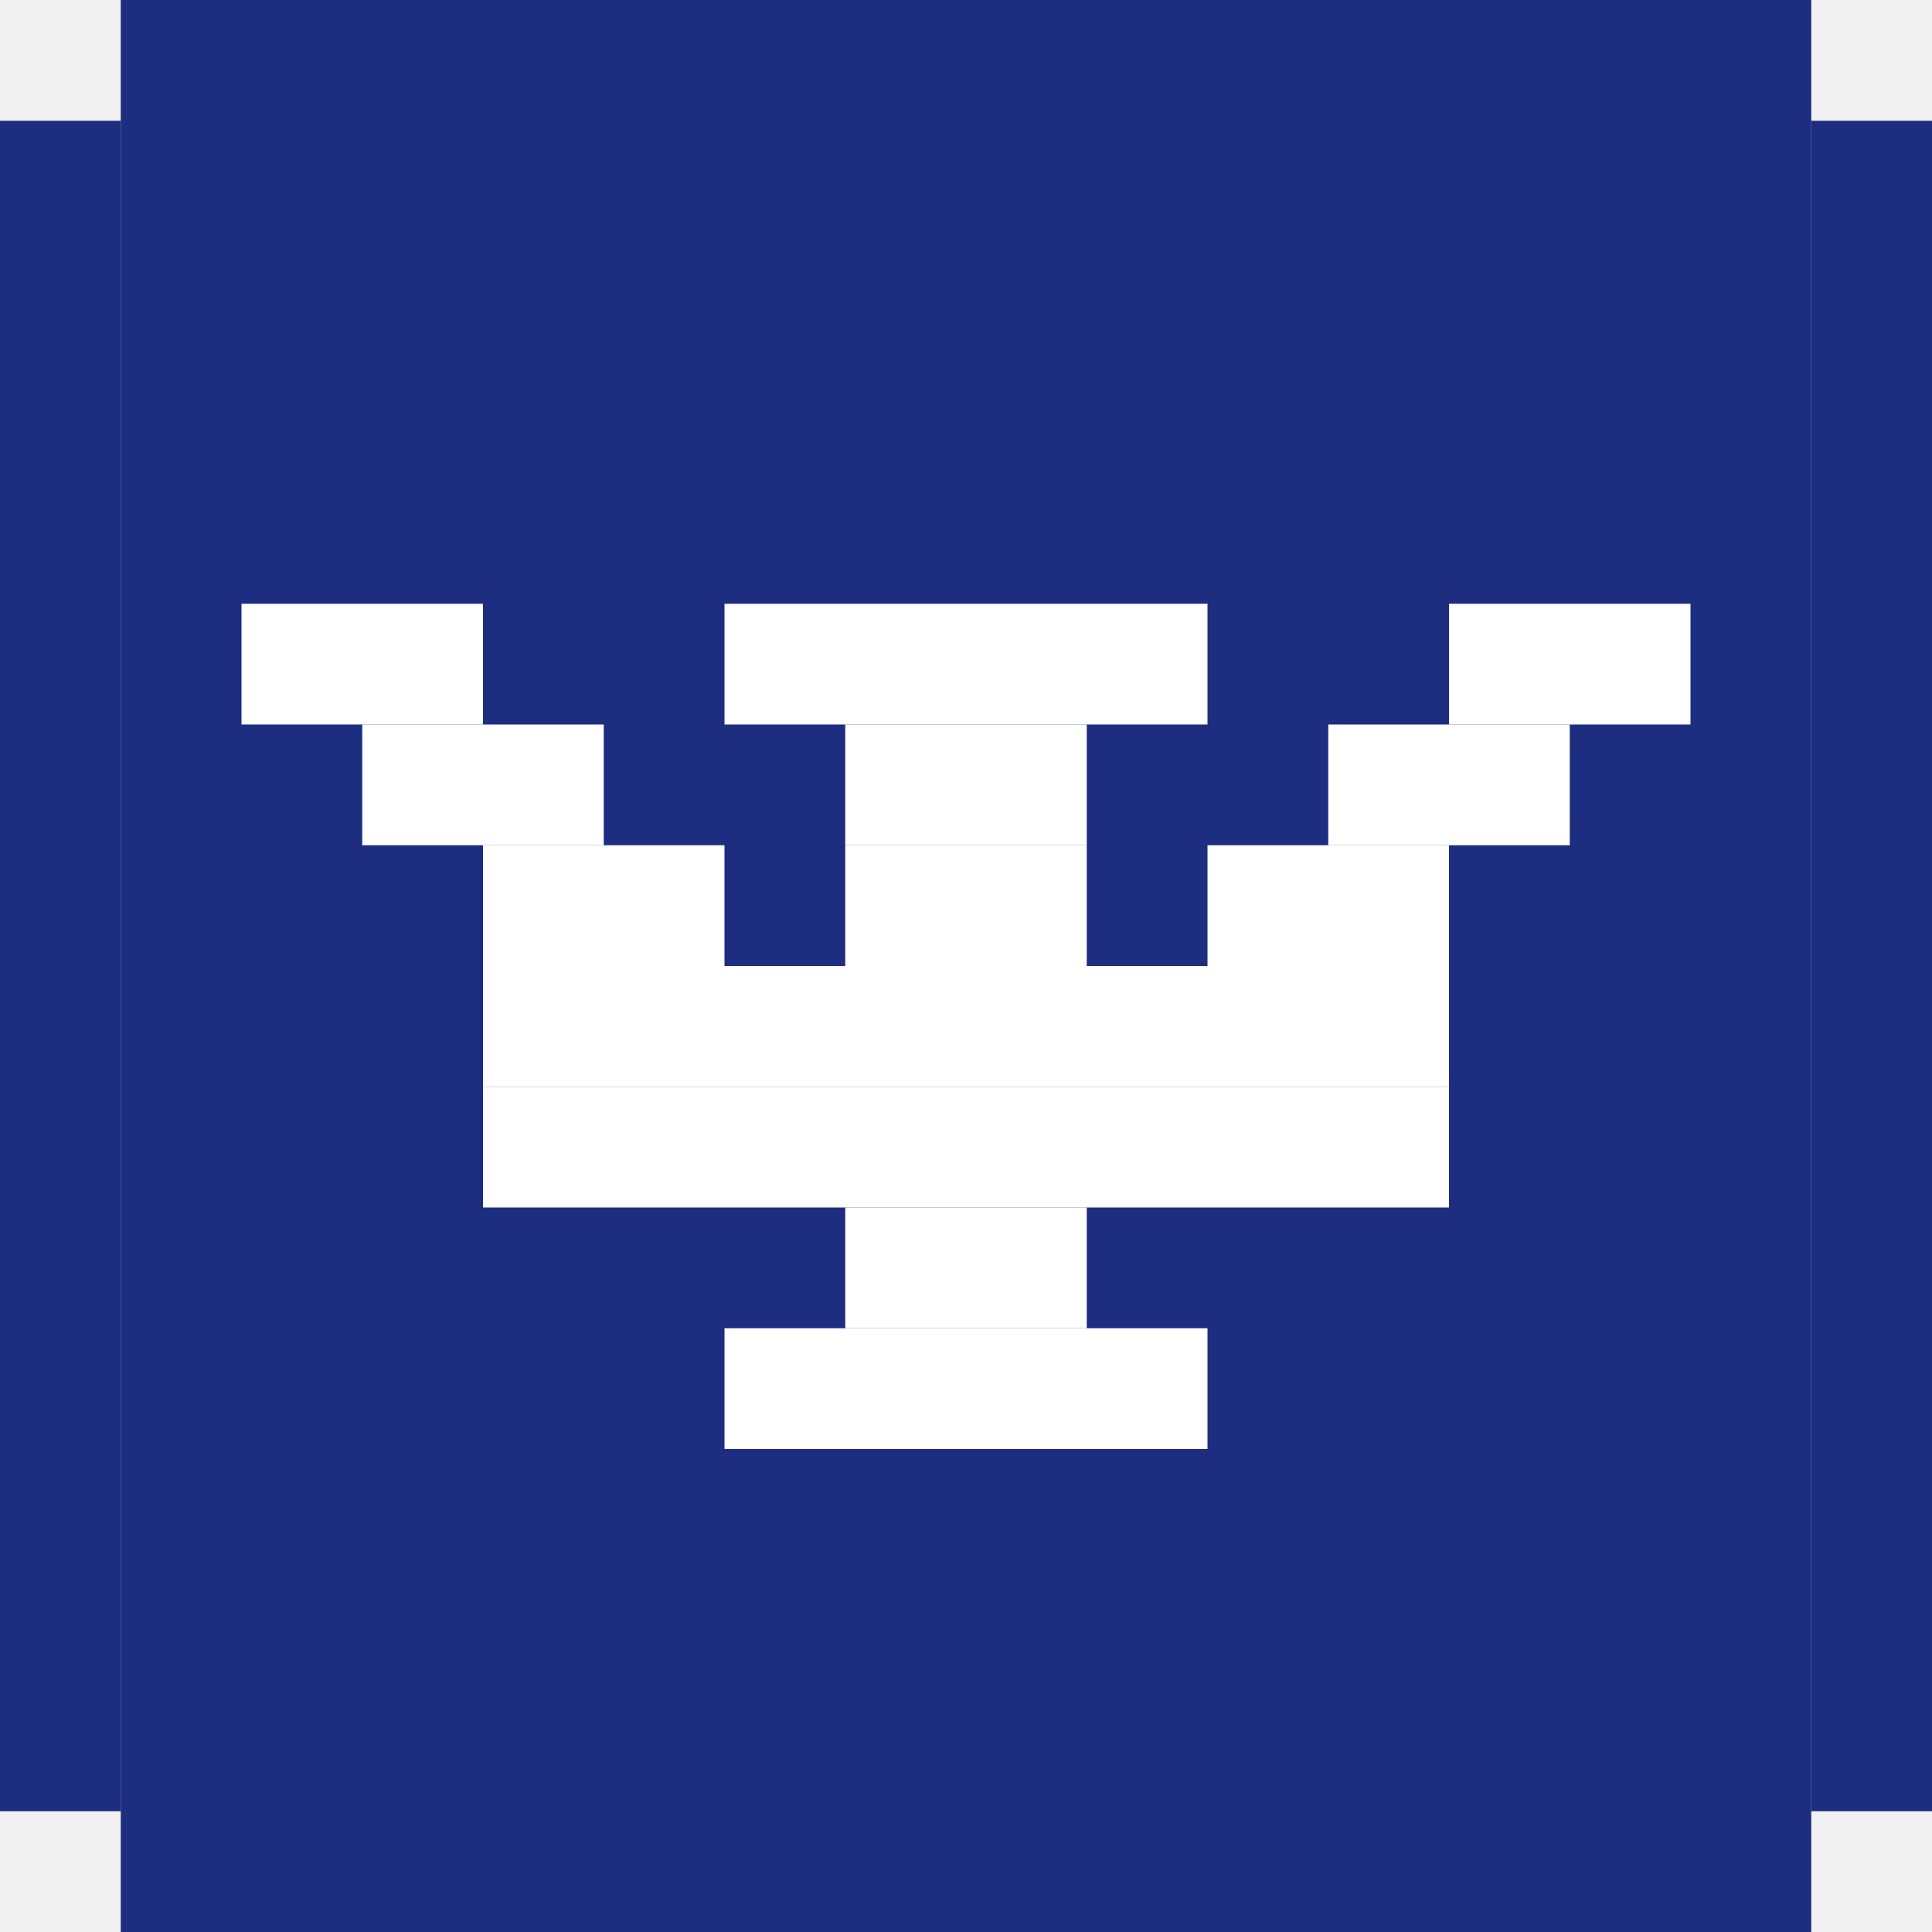
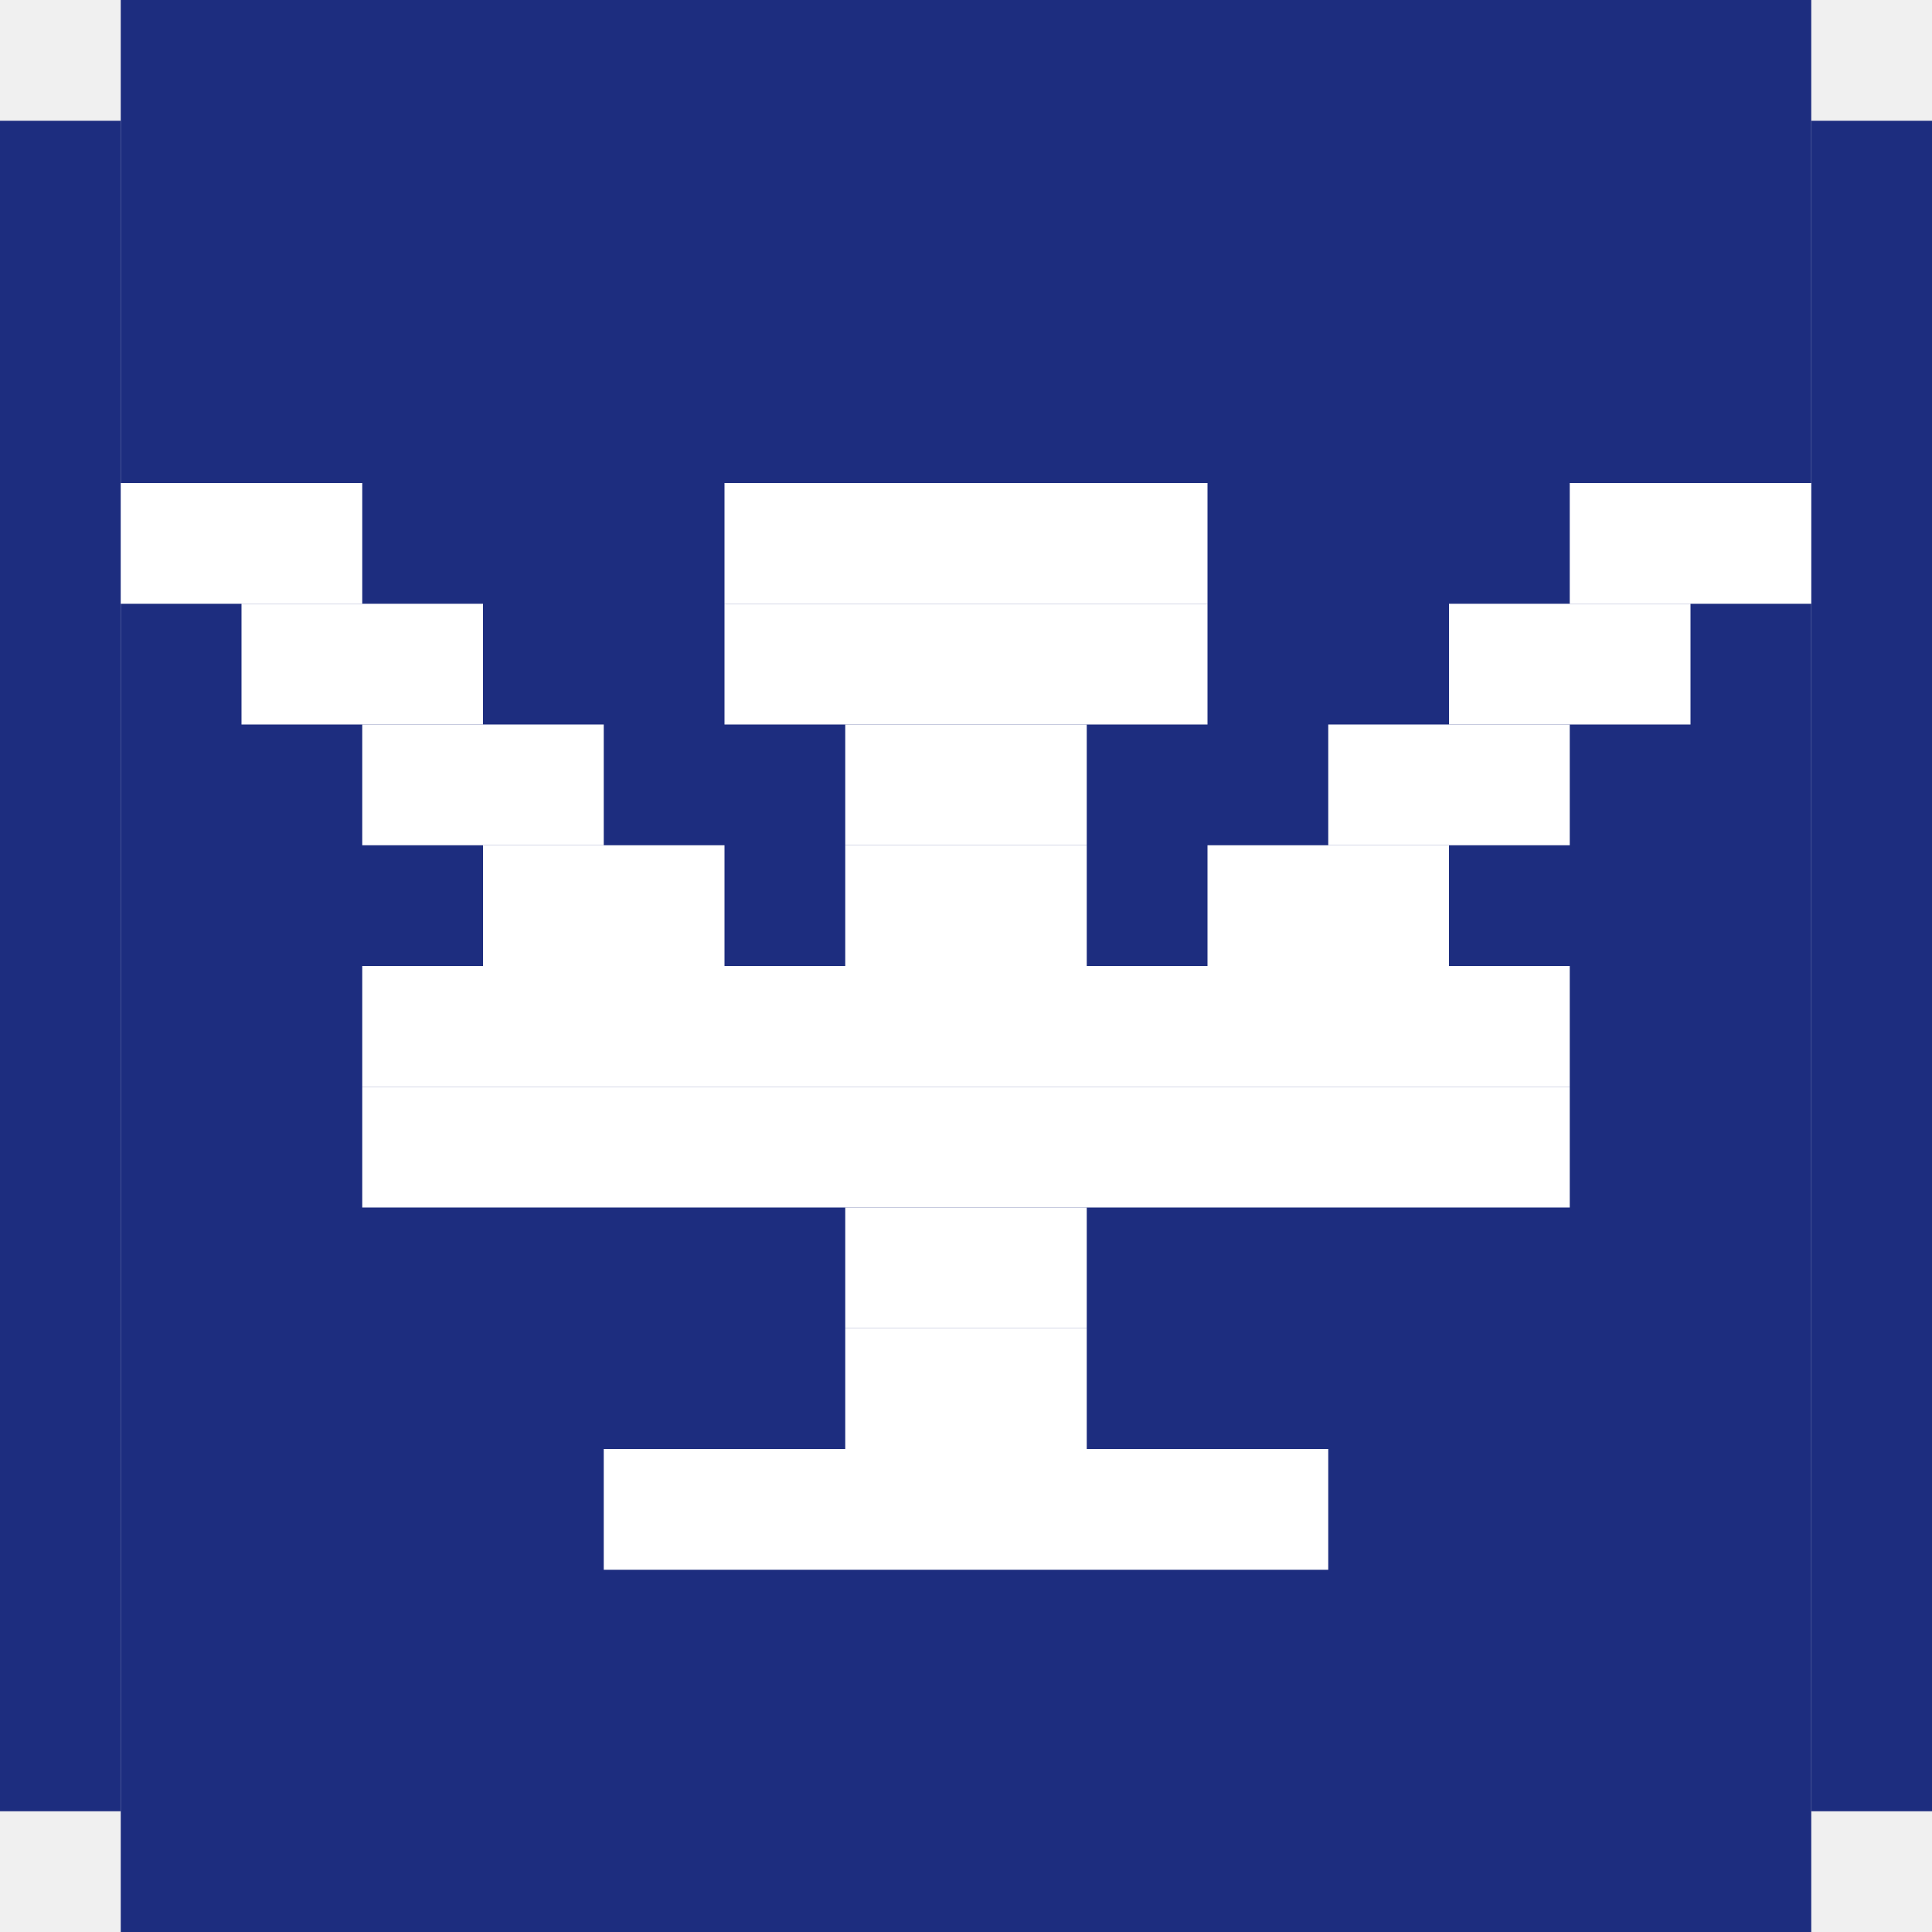
<svg xmlns="http://www.w3.org/2000/svg" viewBox="0 0 16 16" aria-label="Kriko">
  <rect x="1" y="0" width="14" height="16" fill="#1D2D7F" />
  <rect x="0" y="1" width="1" height="14" fill="#1D2D7F" />
  <rect x="15" y="1" width="1" height="14" fill="#1D2D7F" />
+   <rect x="1" y="4" width="2" height="1" fill="#FFFFFF" />
+   <rect x="6" y="4" width="4" height="1" fill="#FFFFFF" />
+   <rect x="13" y="4" width="2" height="1" fill="#FFFFFF" />
  <rect x="2" y="5" width="2" height="1" fill="#FFFFFF" />
  <rect x="6" y="5" width="4" height="1" fill="#FFFFFF" />
  <rect x="12" y="5" width="2" height="1" fill="#FFFFFF" />
  <rect x="3" y="6" width="2" height="1" fill="#FFFFFF" />
  <rect x="7" y="6" width="2" height="1" fill="#FFFFFF" />
  <rect x="11" y="6" width="2" height="1" fill="#FFFFFF" />
  <rect x="4" y="7" width="2" height="1" fill="#FFFFFF" />
  <rect x="7" y="7" width="2" height="1" fill="#FFFFFF" />
  <rect x="10" y="7" width="2" height="1" fill="#FFFFFF" />
-   <rect x="4" y="8" width="8" height="1" fill="#FFFFFF" />
-   <rect x="4" y="9" width="8" height="1" fill="#FFFFFF" />
+   <rect x="3" y="8" width="10" height="1" fill="#FFFFFF" />
+   <rect x="3" y="9" width="10" height="1" fill="#FFFFFF" />
  <rect x="7" y="10" width="2" height="1" fill="#FFFFFF" />
-   <rect x="6" y="11" width="4" height="1" fill="#FFFFFF" />
+   <rect x="7" y="11" width="2" height="1" fill="#FFFFFF" />
+   <rect x="5" y="12" width="6" height="1" fill="#FFFFFF" />
</svg>
